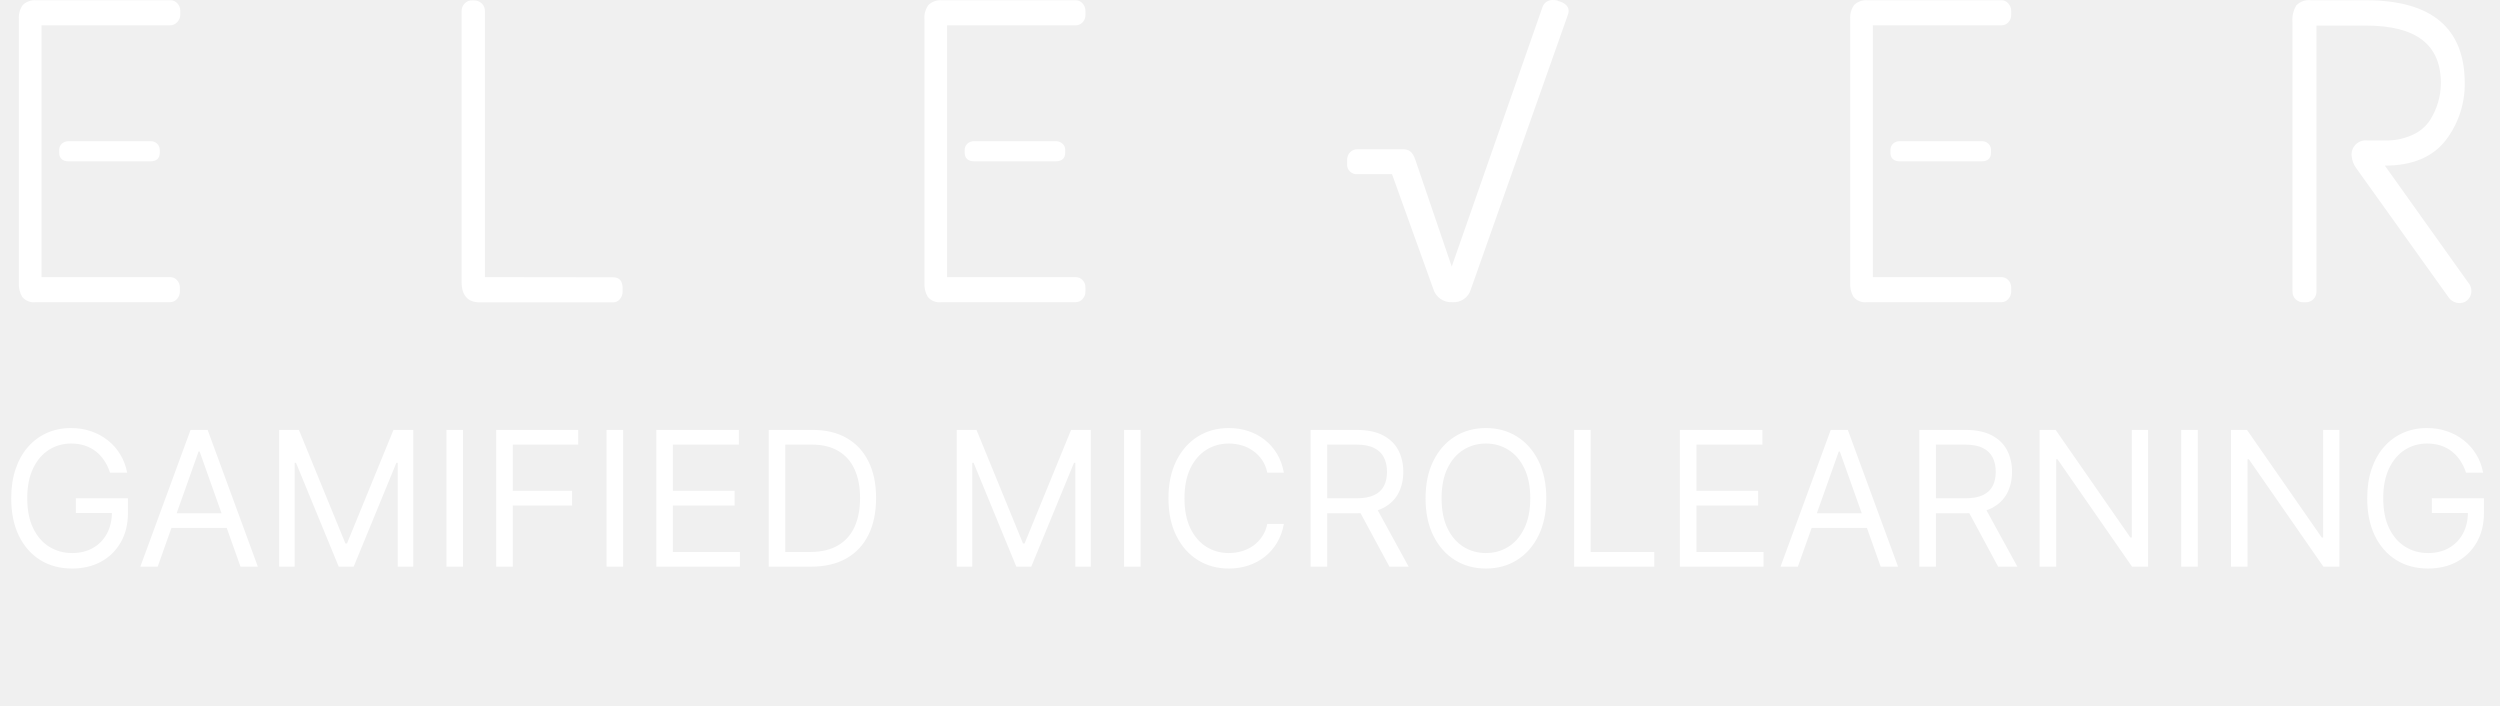
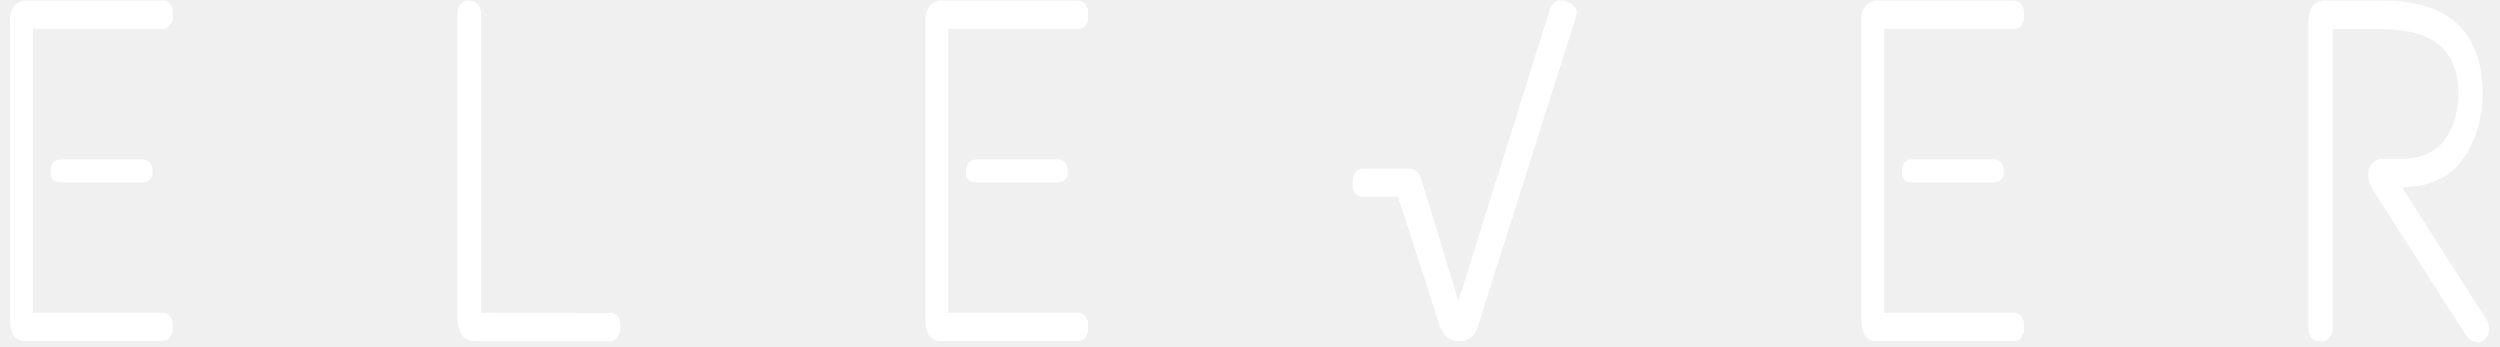
- <svg xmlns="http://www.w3.org/2000/svg" width="195" height="55" viewBox="0 0 195 55" fill="none">
-   <path d="M14.062 1.145V0.85C14.064 0.635 13.986 0.427 13.841 0.268C13.776 0.191 13.695 0.13 13.604 0.087C13.512 0.044 13.413 0.022 13.313 0.02H2.816C2.627 0.004 2.437 0.029 2.258 0.093C2.079 0.156 1.916 0.257 1.779 0.388C1.553 0.705 1.444 1.091 1.471 1.479V22.077C1.451 22.451 1.539 22.823 1.725 23.148C1.851 23.304 2.016 23.425 2.202 23.499C2.388 23.573 2.591 23.597 2.79 23.57H13.279C13.38 23.568 13.479 23.546 13.57 23.503C13.661 23.46 13.742 23.398 13.808 23.322C13.952 23.163 14.031 22.955 14.029 22.74V22.445C14.033 22.335 14.014 22.224 13.975 22.121C13.936 22.018 13.877 21.923 13.801 21.843C13.734 21.771 13.653 21.714 13.563 21.675C13.474 21.636 13.377 21.616 13.279 21.615H3.238V1.975H13.279C13.377 1.974 13.474 1.954 13.563 1.915C13.653 1.875 13.734 1.819 13.801 1.747C13.883 1.67 13.948 1.576 13.993 1.473C14.038 1.369 14.062 1.258 14.062 1.145V1.145Z" fill="white" />
-   <path d="M84.436 1.747C84.513 1.668 84.573 1.573 84.612 1.469C84.651 1.366 84.669 1.255 84.664 1.145V0.85C84.666 0.635 84.587 0.427 84.443 0.268C84.377 0.191 84.296 0.13 84.205 0.087C84.114 0.044 84.015 0.021 83.914 0.02H73.451C73.263 0.005 73.074 0.031 72.896 0.094C72.719 0.157 72.556 0.258 72.42 0.388C72.189 0.703 72.078 1.09 72.106 1.479V22.077C72.086 22.451 72.174 22.823 72.36 23.148C72.486 23.304 72.65 23.425 72.837 23.498C73.023 23.572 73.226 23.597 73.424 23.57H83.914C84.015 23.568 84.114 23.545 84.205 23.503C84.296 23.46 84.377 23.398 84.443 23.322C84.587 23.162 84.666 22.954 84.664 22.739V22.445C84.669 22.334 84.651 22.224 84.612 22.12C84.573 22.017 84.513 21.922 84.436 21.843C84.369 21.771 84.288 21.714 84.198 21.675C84.109 21.636 84.012 21.616 83.914 21.615H73.873V1.975H83.914C84.012 1.974 84.109 1.954 84.198 1.914C84.288 1.875 84.369 1.818 84.436 1.747" fill="white" />
-   <path d="M156.645 1.747C156.721 1.667 156.78 1.572 156.819 1.469C156.858 1.365 156.876 1.255 156.873 1.145V0.85C156.876 0.634 156.794 0.425 156.645 0.268C156.582 0.19 156.502 0.127 156.412 0.085C156.322 0.042 156.223 0.02 156.123 0.02H145.66C145.471 0.004 145.281 0.029 145.102 0.092C144.923 0.156 144.759 0.257 144.623 0.388C144.397 0.705 144.288 1.091 144.315 1.479V22.077C144.292 22.451 144.38 22.824 144.569 23.148C144.695 23.304 144.859 23.425 145.046 23.498C145.232 23.572 145.435 23.597 145.633 23.57H156.123C156.223 23.57 156.322 23.548 156.412 23.505C156.502 23.462 156.582 23.399 156.645 23.322C156.794 23.165 156.876 22.956 156.873 22.739V22.445C156.876 22.334 156.858 22.224 156.819 22.121C156.78 22.017 156.721 21.923 156.645 21.843C156.577 21.772 156.496 21.716 156.407 21.677C156.317 21.638 156.221 21.617 156.123 21.615H146.082V1.975H156.123C156.221 1.974 156.318 1.954 156.407 1.914C156.497 1.875 156.578 1.818 156.645 1.747Z" fill="white" />
-   <path d="M186.018 12.919C188.154 12.919 189.747 12.25 190.758 10.951C191.742 9.673 192.268 8.1 192.25 6.487C192.25 2.196 189.666 0.02 184.552 0.02H180.275C180.064 -0.007 179.851 0.014 179.65 0.083C179.449 0.151 179.267 0.265 179.117 0.415C178.872 0.816 178.766 1.287 178.815 1.754V22.746C178.813 22.859 178.835 22.972 178.878 23.076C178.922 23.18 178.987 23.274 179.068 23.352C179.15 23.43 179.247 23.491 179.354 23.529C179.46 23.568 179.573 23.584 179.686 23.576H179.846C179.956 23.579 180.066 23.559 180.168 23.519C180.271 23.478 180.364 23.417 180.442 23.34C180.52 23.262 180.582 23.17 180.623 23.068C180.665 22.966 180.685 22.856 180.683 22.746V1.995H184.519C188.468 1.995 190.389 3.468 190.389 6.507C190.379 7.522 190.085 8.515 189.539 9.372C189.211 9.871 188.746 10.266 188.2 10.51C187.517 10.824 186.77 10.978 186.018 10.958H184.679C184.512 10.935 184.342 10.95 184.182 11.002C184.022 11.054 183.876 11.143 183.755 11.26C183.634 11.378 183.542 11.522 183.485 11.68C183.428 11.839 183.409 12.009 183.428 12.177C183.46 12.527 183.59 12.86 183.803 13.14L191.012 23.222C191.15 23.409 191.348 23.544 191.573 23.605C191.798 23.666 192.036 23.649 192.25 23.556C192.379 23.488 192.491 23.391 192.577 23.274C192.664 23.157 192.723 23.022 192.751 22.879C192.778 22.735 192.774 22.588 192.737 22.447C192.7 22.306 192.632 22.175 192.538 22.064L186.018 12.919Z" fill="white" />
-   <path d="M5.36 11.012C5.16 11.004 4.965 11.076 4.818 11.213C4.693 11.335 4.621 11.5 4.617 11.674V11.915C4.617 12.344 4.878 12.585 5.36 12.585H11.726C12.201 12.585 12.463 12.351 12.463 11.915V11.674C12.458 11.5 12.386 11.335 12.262 11.213C12.191 11.145 12.106 11.092 12.014 11.057C11.922 11.023 11.824 11.007 11.726 11.012H5.36Z" fill="white" />
-   <path d="M75.989 11.012C75.789 11.004 75.594 11.076 75.447 11.213C75.322 11.335 75.25 11.5 75.246 11.674V11.915C75.246 12.344 75.514 12.585 75.989 12.585H82.342C82.817 12.585 83.085 12.351 83.085 11.915V11.674C83.085 11.587 83.066 11.501 83.031 11.421C82.995 11.341 82.942 11.27 82.877 11.213C82.806 11.145 82.722 11.092 82.63 11.057C82.538 11.023 82.44 11.007 82.342 11.012H75.989Z" fill="white" />
-   <path d="M148.197 11.011C148.097 11.007 147.998 11.023 147.905 11.057C147.812 11.091 147.727 11.144 147.654 11.212C147.53 11.334 147.458 11.5 147.454 11.674V11.915C147.454 12.344 147.715 12.585 148.197 12.585H154.556C155.038 12.585 155.299 12.35 155.299 11.915V11.674C155.295 11.5 155.223 11.334 155.098 11.212C155.026 11.144 154.941 11.09 154.848 11.056C154.755 11.021 154.655 11.006 154.556 11.011H148.197Z" fill="white" />
-   <path d="M37.826 21.615V0.863C37.827 0.649 37.745 0.443 37.598 0.288C37.516 0.204 37.416 0.137 37.307 0.094C37.198 0.05 37.08 0.029 36.962 0.033H36.855C36.738 0.023 36.62 0.041 36.51 0.085C36.401 0.129 36.303 0.199 36.226 0.288C36.081 0.444 36.001 0.65 36.005 0.863V21.996C36.005 23.034 36.487 23.583 37.404 23.583H47.833C47.934 23.582 48.033 23.559 48.123 23.515C48.214 23.471 48.293 23.407 48.355 23.328C48.492 23.168 48.565 22.963 48.563 22.753V22.458C48.563 21.923 48.302 21.628 47.833 21.628L37.826 21.615Z" fill="white" />
-   <path d="M121.495 0.04C121.365 0.014 121.233 0 121.1 -8.42986e-06C120.929 -0.002 120.762 0.049 120.622 0.146C120.482 0.243 120.375 0.382 120.317 0.542L113.235 20.792L110.396 12.464C110.169 11.795 109.874 11.641 109.385 11.641H105.898C105.786 11.636 105.673 11.656 105.569 11.698C105.465 11.741 105.372 11.806 105.295 11.889C105.152 12.046 105.074 12.252 105.075 12.464V12.759C105.062 12.87 105.074 12.983 105.111 13.088C105.148 13.194 105.208 13.29 105.287 13.369C105.366 13.449 105.462 13.509 105.568 13.546C105.674 13.582 105.787 13.595 105.898 13.582H108.576L111.795 22.532C111.888 22.849 112.085 23.124 112.356 23.313C112.626 23.501 112.952 23.592 113.281 23.57C113.601 23.596 113.921 23.51 114.184 23.327C114.448 23.143 114.64 22.875 114.727 22.566L122.298 1.145C122.519 0.522 122.03 0.187 121.508 0.074" fill="white" />
-   <path d="M8.584 36.867C8.469 36.516 8.318 36.202 8.131 35.924C7.947 35.643 7.726 35.403 7.469 35.206C7.216 35.008 6.927 34.856 6.604 34.752C6.282 34.648 5.927 34.596 5.542 34.596C4.91 34.596 4.335 34.759 3.818 35.086C3.301 35.412 2.889 35.893 2.584 36.529C2.278 37.164 2.125 37.943 2.125 38.867C2.125 39.791 2.28 40.57 2.589 41.206C2.898 41.841 3.316 42.322 3.844 42.648C4.372 42.975 4.966 43.138 5.625 43.138C6.236 43.138 6.775 43.008 7.24 42.747C7.709 42.483 8.073 42.112 8.334 41.633C8.598 41.15 8.73 40.582 8.73 39.93L9.125 40.013H5.917V38.867H9.98V40.013C9.98 40.891 9.792 41.655 9.417 42.305C9.045 42.954 8.532 43.457 7.875 43.815C7.223 44.169 6.473 44.346 5.625 44.346C4.681 44.346 3.851 44.124 3.136 43.68C2.424 43.235 1.868 42.603 1.469 41.784C1.073 40.964 0.875 39.992 0.875 38.867C0.875 38.023 0.988 37.265 1.214 36.591C1.443 35.914 1.766 35.337 2.182 34.862C2.599 34.386 3.092 34.022 3.662 33.768C4.231 33.514 4.858 33.388 5.542 33.388C6.104 33.388 6.629 33.473 7.115 33.643C7.604 33.81 8.04 34.047 8.422 34.356C8.808 34.662 9.129 35.028 9.386 35.456C9.643 35.879 9.82 36.35 9.917 36.867H8.584ZM12.3 44.2H10.946L14.863 33.534H16.196L20.113 44.2H18.758L15.571 35.221H15.488L12.3 44.2ZM12.8 40.034H18.258V41.18H12.8V40.034ZM21.774 33.534H23.316L26.941 42.388H27.066L30.691 33.534H32.233V44.2H31.024V36.096H30.92L27.587 44.2H26.42L23.087 36.096H22.982V44.2H21.774V33.534ZM36.114 33.534V44.2H34.822V33.534H36.114ZM38.704 44.2V33.534H45.1V34.679H39.996V38.284H44.621V39.43H39.996V44.2H38.704ZM48.604 33.534V44.2H47.312V33.534H48.604ZM51.194 44.2V33.534H57.632V34.679H52.486V38.284H57.298V39.43H52.486V43.055H57.715V44.2H51.194ZM63.252 44.2H59.96V33.534H63.397C64.432 33.534 65.318 33.747 66.054 34.174C66.79 34.598 67.354 35.207 67.746 36.002C68.139 36.794 68.335 37.742 68.335 38.846C68.335 39.957 68.137 40.914 67.741 41.716C67.345 42.515 66.769 43.129 66.012 43.56C65.255 43.987 64.335 44.2 63.252 44.2ZM61.252 43.055H63.168C64.05 43.055 64.781 42.885 65.361 42.544C65.941 42.204 66.373 41.719 66.658 41.091C66.943 40.463 67.085 39.714 67.085 38.846C67.085 37.985 66.944 37.244 66.663 36.622C66.382 35.997 65.962 35.518 65.403 35.185C64.844 34.848 64.147 34.679 63.314 34.679H61.252V43.055ZM74.627 33.534H76.168L79.794 42.388H79.919L83.544 33.534H85.085V44.2H83.877V36.096H83.773L80.439 44.2H79.273L75.939 36.096H75.835V44.2H74.627V33.534ZM88.967 33.534V44.2H87.675V33.534H88.967ZM100.14 36.867H98.849C98.772 36.495 98.639 36.169 98.448 35.888C98.26 35.607 98.031 35.37 97.76 35.179C97.493 34.985 97.196 34.839 96.87 34.742C96.543 34.645 96.203 34.596 95.849 34.596C95.203 34.596 94.618 34.759 94.093 35.086C93.573 35.412 93.158 35.893 92.849 36.529C92.543 37.164 92.39 37.943 92.39 38.867C92.39 39.791 92.543 40.57 92.849 41.206C93.158 41.841 93.573 42.322 94.093 42.648C94.618 42.975 95.203 43.138 95.849 43.138C96.203 43.138 96.543 43.089 96.87 42.992C97.196 42.895 97.493 42.751 97.76 42.56C98.031 42.365 98.26 42.127 98.448 41.846C98.639 41.562 98.772 41.235 98.849 40.867H100.14C100.043 41.412 99.866 41.9 99.609 42.331C99.352 42.761 99.033 43.128 98.651 43.43C98.269 43.728 97.84 43.956 97.364 44.112C96.892 44.268 96.387 44.346 95.849 44.346C94.939 44.346 94.13 44.124 93.421 43.68C92.713 43.235 92.156 42.603 91.75 41.784C91.343 40.964 91.14 39.992 91.14 38.867C91.14 37.742 91.343 36.77 91.75 35.95C92.156 35.131 92.713 34.499 93.421 34.054C94.13 33.61 94.939 33.388 95.849 33.388C96.387 33.388 96.892 33.466 97.364 33.622C97.84 33.778 98.269 34.008 98.651 34.31C99.033 34.608 99.352 34.973 99.609 35.403C99.866 35.831 100.043 36.318 100.14 36.867ZM102.228 44.2V33.534H105.832C106.665 33.534 107.349 33.676 107.884 33.961C108.419 34.242 108.815 34.629 109.072 35.122C109.329 35.615 109.457 36.176 109.457 36.804C109.457 37.433 109.329 37.99 109.072 38.476C108.815 38.962 108.421 39.344 107.889 39.622C107.358 39.897 106.679 40.034 105.853 40.034H102.936V38.867H105.811C106.381 38.867 106.839 38.784 107.186 38.617C107.537 38.45 107.79 38.214 107.947 37.909C108.106 37.6 108.186 37.232 108.186 36.804C108.186 36.377 108.106 36.004 107.947 35.685C107.787 35.365 107.532 35.119 107.181 34.945C106.83 34.768 106.367 34.679 105.79 34.679H103.519V44.2H102.228ZM107.249 39.409L109.874 44.2H108.374L105.79 39.409H107.249ZM120.61 38.867C120.61 39.992 120.406 40.964 120 41.784C119.594 42.603 119.037 43.235 118.328 43.68C117.62 44.124 116.811 44.346 115.901 44.346C114.991 44.346 114.182 44.124 113.474 43.68C112.766 43.235 112.208 42.603 111.802 41.784C111.396 40.964 111.193 39.992 111.193 38.867C111.193 37.742 111.396 36.77 111.802 35.95C112.208 35.131 112.766 34.499 113.474 34.054C114.182 33.61 114.991 33.388 115.901 33.388C116.811 33.388 117.62 33.61 118.328 34.054C119.037 34.499 119.594 35.131 120 35.95C120.406 36.77 120.61 37.742 120.61 38.867ZM119.36 38.867C119.36 37.943 119.205 37.164 118.896 36.529C118.59 35.893 118.175 35.412 117.651 35.086C117.13 34.759 116.547 34.596 115.901 34.596C115.255 34.596 114.67 34.759 114.146 35.086C113.625 35.412 113.21 35.893 112.901 36.529C112.596 37.164 112.443 37.943 112.443 38.867C112.443 39.791 112.596 40.57 112.901 41.206C113.21 41.841 113.625 42.322 114.146 42.648C114.67 42.975 115.255 43.138 115.901 43.138C116.547 43.138 117.13 42.975 117.651 42.648C118.175 42.322 118.59 41.841 118.896 41.206C119.205 40.57 119.36 39.791 119.36 38.867ZM122.782 44.2V33.534H124.073V43.055H129.032V44.2H122.782ZM131.032 44.2V33.534H137.469V34.679H132.323V38.284H137.136V39.43H132.323V43.055H137.553V44.2H131.032ZM140.235 44.2H138.881L142.798 33.534H144.131L148.048 44.2H146.693L143.506 35.221H143.423L140.235 44.2ZM140.735 40.034H146.193V41.18H140.735V40.034ZM149.709 44.2V33.534H153.313C154.147 33.534 154.831 33.676 155.366 33.961C155.9 34.242 156.296 34.629 156.553 35.122C156.81 35.615 156.939 36.176 156.939 36.804C156.939 37.433 156.81 37.99 156.553 38.476C156.296 38.962 155.902 39.344 155.371 39.622C154.839 39.897 154.161 40.034 153.334 40.034H150.418V38.867H153.293C153.862 38.867 154.32 38.784 154.668 38.617C155.018 38.45 155.272 38.214 155.428 37.909C155.588 37.6 155.668 37.232 155.668 36.804C155.668 36.377 155.588 36.004 155.428 35.685C155.268 35.365 155.013 35.119 154.662 34.945C154.312 34.768 153.848 34.679 153.272 34.679H151.001V44.2H149.709ZM154.73 39.409L157.355 44.2H155.855L153.272 39.409H154.73ZM167.549 33.534V44.2H166.299L160.487 35.825H160.383V44.2H159.091V33.534H160.341L166.174 41.93H166.279V33.534H167.549ZM171.426 33.534V44.2H170.134V33.534H171.426ZM182.474 33.534V44.2H181.224L175.412 35.825H175.307V44.2H174.016V33.534H175.266L181.099 41.93H181.203V33.534H182.474ZM192.351 36.867C192.236 36.516 192.085 36.202 191.898 35.924C191.714 35.643 191.493 35.403 191.236 35.206C190.983 35.008 190.694 34.856 190.372 34.752C190.049 34.648 189.694 34.596 189.309 34.596C188.677 34.596 188.102 34.759 187.585 35.086C187.068 35.412 186.656 35.893 186.351 36.529C186.045 37.164 185.892 37.943 185.892 38.867C185.892 39.791 186.047 40.57 186.356 41.206C186.665 41.841 187.083 42.322 187.611 42.648C188.139 42.975 188.733 43.138 189.392 43.138C190.003 43.138 190.542 43.008 191.007 42.747C191.476 42.483 191.84 42.112 192.101 41.633C192.365 41.15 192.497 40.582 192.497 39.93L192.892 40.013H189.684V38.867H193.747V40.013C193.747 40.891 193.559 41.655 193.184 42.305C192.813 42.954 192.299 43.457 191.642 43.815C190.99 44.169 190.24 44.346 189.392 44.346C188.448 44.346 187.618 44.124 186.903 43.68C186.191 43.235 185.635 42.603 185.236 41.784C184.84 40.964 184.642 39.992 184.642 38.867C184.642 38.023 184.755 37.265 184.981 36.591C185.21 35.914 185.533 35.337 185.95 34.862C186.366 34.386 186.859 34.022 187.429 33.768C187.998 33.514 188.625 33.388 189.309 33.388C189.872 33.388 190.396 33.473 190.882 33.643C191.372 33.81 191.807 34.047 192.189 34.356C192.575 34.662 192.896 35.028 193.153 35.456C193.41 35.879 193.587 36.35 193.684 36.867H192.351Z" fill="white" />
+ <svg xmlns="http://www.w3.org/2000/svg" width="202" height="28" viewBox="0 0 202 28" fill="none">
+   <path d="M13.985 1.368V1.024C13.987 0.772 13.904 0.53 13.753 0.343C13.685 0.254 13.6 0.182 13.504 0.132C13.409 0.082 13.305 0.056 13.2 0.054H2.207C2.009 0.036 1.81 0.065 1.623 0.139C1.435 0.213 1.264 0.331 1.121 0.484C0.884 0.854 0.77 1.305 0.798 1.758V25.816C0.777 26.253 0.87 26.687 1.065 27.067C1.197 27.249 1.369 27.39 1.564 27.476C1.759 27.563 1.971 27.591 2.179 27.559H13.164C13.27 27.558 13.374 27.531 13.469 27.481C13.565 27.431 13.65 27.359 13.718 27.27C13.869 27.084 13.952 26.841 13.95 26.59V26.246C13.954 26.117 13.934 25.988 13.893 25.867C13.853 25.747 13.791 25.636 13.711 25.542C13.641 25.459 13.556 25.392 13.462 25.347C13.368 25.301 13.267 25.277 13.164 25.276H2.649V2.337H13.164C13.267 2.336 13.368 2.312 13.462 2.267C13.556 2.221 13.641 2.154 13.711 2.071C13.797 1.98 13.865 1.871 13.912 1.75C13.959 1.63 13.984 1.499 13.985 1.368V1.368Z" fill="white" />
+   <path d="M87.684 2.071C87.765 1.978 87.828 1.868 87.869 1.747C87.91 1.626 87.928 1.497 87.922 1.367V1.023C87.924 0.772 87.842 0.53 87.691 0.343C87.622 0.254 87.538 0.182 87.442 0.132C87.347 0.082 87.243 0.055 87.137 0.054H76.18C75.983 0.037 75.785 0.066 75.599 0.14C75.413 0.214 75.243 0.331 75.1 0.484C74.859 0.852 74.742 1.303 74.771 1.758V25.816C74.75 26.253 74.843 26.687 75.037 27.067C75.169 27.249 75.341 27.39 75.537 27.476C75.732 27.562 75.944 27.591 76.152 27.559H87.137C87.243 27.558 87.347 27.531 87.442 27.481C87.538 27.431 87.622 27.359 87.691 27.27C87.842 27.084 87.924 26.841 87.922 26.59V26.246C87.928 26.116 87.91 25.987 87.869 25.866C87.828 25.745 87.765 25.635 87.684 25.542C87.614 25.459 87.529 25.392 87.435 25.346C87.341 25.301 87.24 25.277 87.137 25.276H76.622V2.337H87.137C87.24 2.336 87.341 2.312 87.435 2.267C87.529 2.221 87.614 2.154 87.684 2.071" fill="white" />
+   <path d="M163.305 2.071C163.384 1.977 163.446 1.866 163.487 1.746C163.528 1.625 163.547 1.496 163.543 1.367V1.023C163.546 0.771 163.461 0.526 163.305 0.343C163.239 0.252 163.156 0.179 163.061 0.129C162.966 0.079 162.863 0.053 162.758 0.054H151.801C151.603 0.035 151.404 0.064 151.216 0.138C151.029 0.213 150.858 0.33 150.714 0.484C150.478 0.854 150.364 1.305 150.392 1.758V25.816C150.368 26.253 150.46 26.688 150.658 27.067C150.79 27.249 150.962 27.39 151.158 27.476C151.353 27.562 151.565 27.591 151.773 27.559H162.758C162.863 27.559 162.966 27.534 163.061 27.484C163.156 27.434 163.239 27.361 163.305 27.27C163.461 27.086 163.546 26.842 163.543 26.59V26.246C163.547 26.116 163.528 25.988 163.487 25.867C163.446 25.746 163.384 25.636 163.305 25.542C163.234 25.46 163.149 25.394 163.055 25.348C162.961 25.303 162.86 25.278 162.758 25.276H152.243V2.337H162.758C162.861 2.336 162.962 2.312 163.056 2.266C163.15 2.221 163.235 2.154 163.305 2.071Z" fill="white" />
+   <path d="M194.066 15.12C196.303 15.12 197.971 14.338 199.03 12.821C200.061 11.328 200.611 9.491 200.593 7.607C200.593 2.595 197.887 0.054 192.531 0.054H188.051C187.831 0.022 187.607 0.047 187.397 0.127C187.187 0.207 186.996 0.34 186.839 0.515C186.583 0.984 186.472 1.533 186.523 2.079V26.598C186.521 26.73 186.543 26.861 186.589 26.983C186.634 27.104 186.702 27.214 186.788 27.305C186.874 27.397 186.975 27.467 187.087 27.512C187.198 27.557 187.316 27.576 187.434 27.567H187.603C187.718 27.57 187.833 27.547 187.94 27.5C188.047 27.452 188.144 27.381 188.226 27.291C188.308 27.2 188.373 27.092 188.416 26.973C188.46 26.854 188.481 26.726 188.479 26.598V2.36H192.496C196.632 2.36 198.644 4.08 198.644 7.63C198.633 8.816 198.325 9.976 197.754 10.976C197.41 11.56 196.923 12.021 196.352 12.305C195.636 12.673 194.854 12.852 194.066 12.829H192.664C192.489 12.802 192.311 12.819 192.143 12.88C191.975 12.942 191.822 13.045 191.696 13.182C191.569 13.32 191.473 13.487 191.413 13.673C191.354 13.858 191.333 14.056 191.353 14.252C191.387 14.661 191.523 15.051 191.746 15.378L199.296 27.153C199.441 27.372 199.648 27.529 199.883 27.601C200.119 27.672 200.369 27.651 200.593 27.544C200.728 27.464 200.845 27.351 200.935 27.214C201.026 27.077 201.088 26.919 201.117 26.752C201.146 26.585 201.141 26.413 201.102 26.248C201.064 26.083 200.993 25.93 200.894 25.8L194.066 15.12Z" fill="white" />
+   <path d="M4.871 12.892C4.661 12.883 4.457 12.968 4.303 13.127C4.173 13.269 4.097 13.463 4.093 13.666V13.948C4.093 14.448 4.366 14.729 4.871 14.729H11.538C12.036 14.729 12.309 14.456 12.309 13.948V13.666C12.304 13.463 12.229 13.269 12.099 13.127C12.024 13.047 11.936 12.986 11.84 12.946C11.743 12.905 11.641 12.887 11.538 12.892H4.871Z" fill="white" />
+   <path d="M78.838 12.892C78.628 12.883 78.424 12.968 78.27 13.127C78.14 13.269 78.064 13.463 78.06 13.666V13.948C78.06 14.448 78.34 14.729 78.838 14.729H85.491C85.989 14.729 86.269 14.456 86.269 13.948V13.666C86.269 13.564 86.25 13.463 86.212 13.37C86.175 13.277 86.12 13.194 86.052 13.127C85.977 13.047 85.889 12.986 85.793 12.946C85.696 12.905 85.594 12.887 85.491 12.892H78.838Z" fill="white" />
+   <path d="M154.457 12.892C154.353 12.886 154.249 12.905 154.152 12.945C154.054 12.985 153.965 13.047 153.889 13.126C153.759 13.269 153.683 13.462 153.679 13.666V13.947C153.679 14.447 153.952 14.729 154.457 14.729H161.117C161.622 14.729 161.895 14.455 161.895 13.947V13.666C161.89 13.462 161.815 13.269 161.685 13.126C161.609 13.046 161.52 12.984 161.422 12.944C161.325 12.903 161.221 12.886 161.117 12.892H154.457Z" fill="white" />
+   <path d="M38.871 25.276V1.039C38.872 0.789 38.787 0.548 38.633 0.367C38.546 0.268 38.442 0.191 38.328 0.14C38.213 0.089 38.09 0.065 37.967 0.07H37.854C37.731 0.058 37.608 0.079 37.493 0.13C37.379 0.182 37.276 0.263 37.195 0.367C37.043 0.549 36.96 0.79 36.964 1.039V25.722C36.964 26.934 37.469 27.575 38.429 27.575H49.351C49.457 27.574 49.56 27.547 49.655 27.496C49.75 27.445 49.833 27.37 49.898 27.278C50.041 27.09 50.118 26.851 50.115 26.605V26.261C50.115 25.636 49.842 25.292 49.351 25.292L38.871 25.276Z" fill="white" />
+   <path d="M126.494 0.078C126.357 0.047 126.219 0.031 126.08 0.031C125.901 0.028 125.726 0.088 125.579 0.202C125.432 0.315 125.321 0.477 125.26 0.664L117.843 24.315L114.87 14.589C114.632 13.807 114.324 13.627 113.812 13.627H110.159C110.042 13.621 109.924 13.644 109.815 13.694C109.707 13.744 109.609 13.82 109.529 13.916C109.379 14.1 109.296 14.34 109.297 14.589V14.933C109.284 15.062 109.297 15.194 109.335 15.318C109.374 15.441 109.437 15.553 109.52 15.646C109.603 15.738 109.703 15.809 109.814 15.852C109.925 15.895 110.043 15.909 110.159 15.894H112.964L116.336 26.348C116.432 26.717 116.639 27.039 116.922 27.259C117.205 27.48 117.547 27.585 117.892 27.559C118.227 27.59 118.561 27.49 118.837 27.276C119.114 27.062 119.315 26.747 119.406 26.387L127.335 1.368C127.566 0.64 127.054 0.25 126.508 0.117" fill="white" />
</svg>
